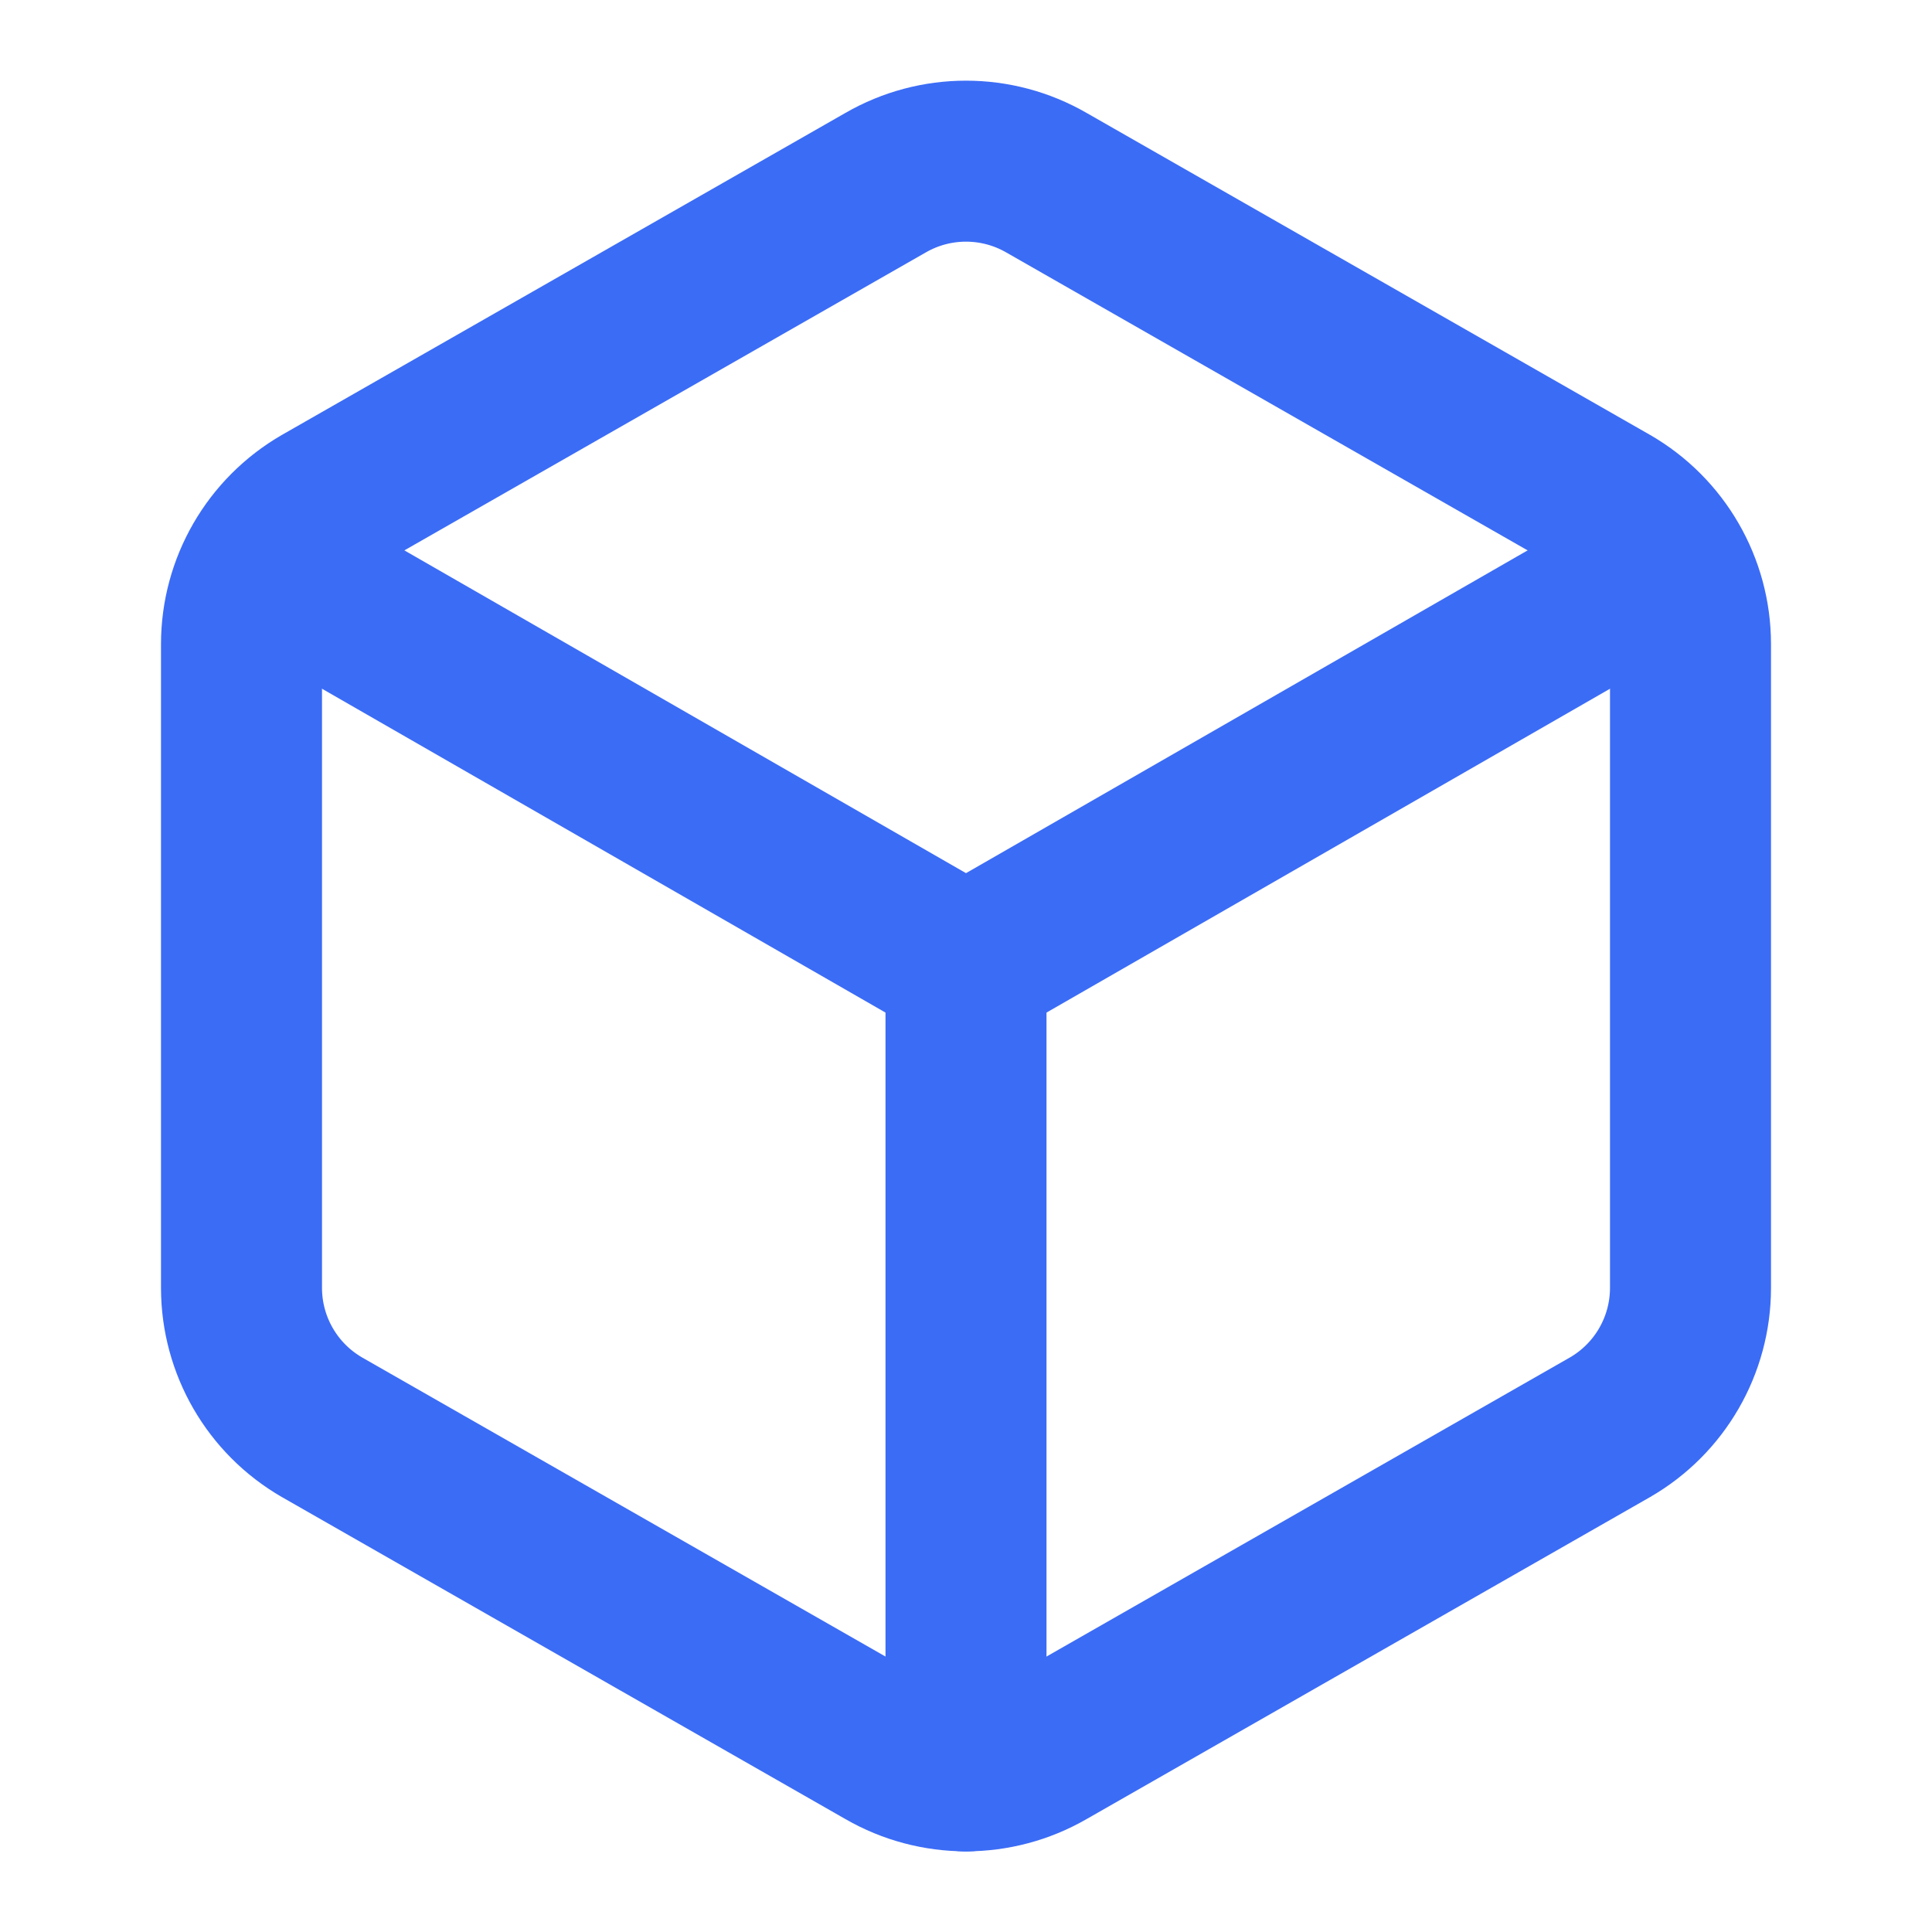
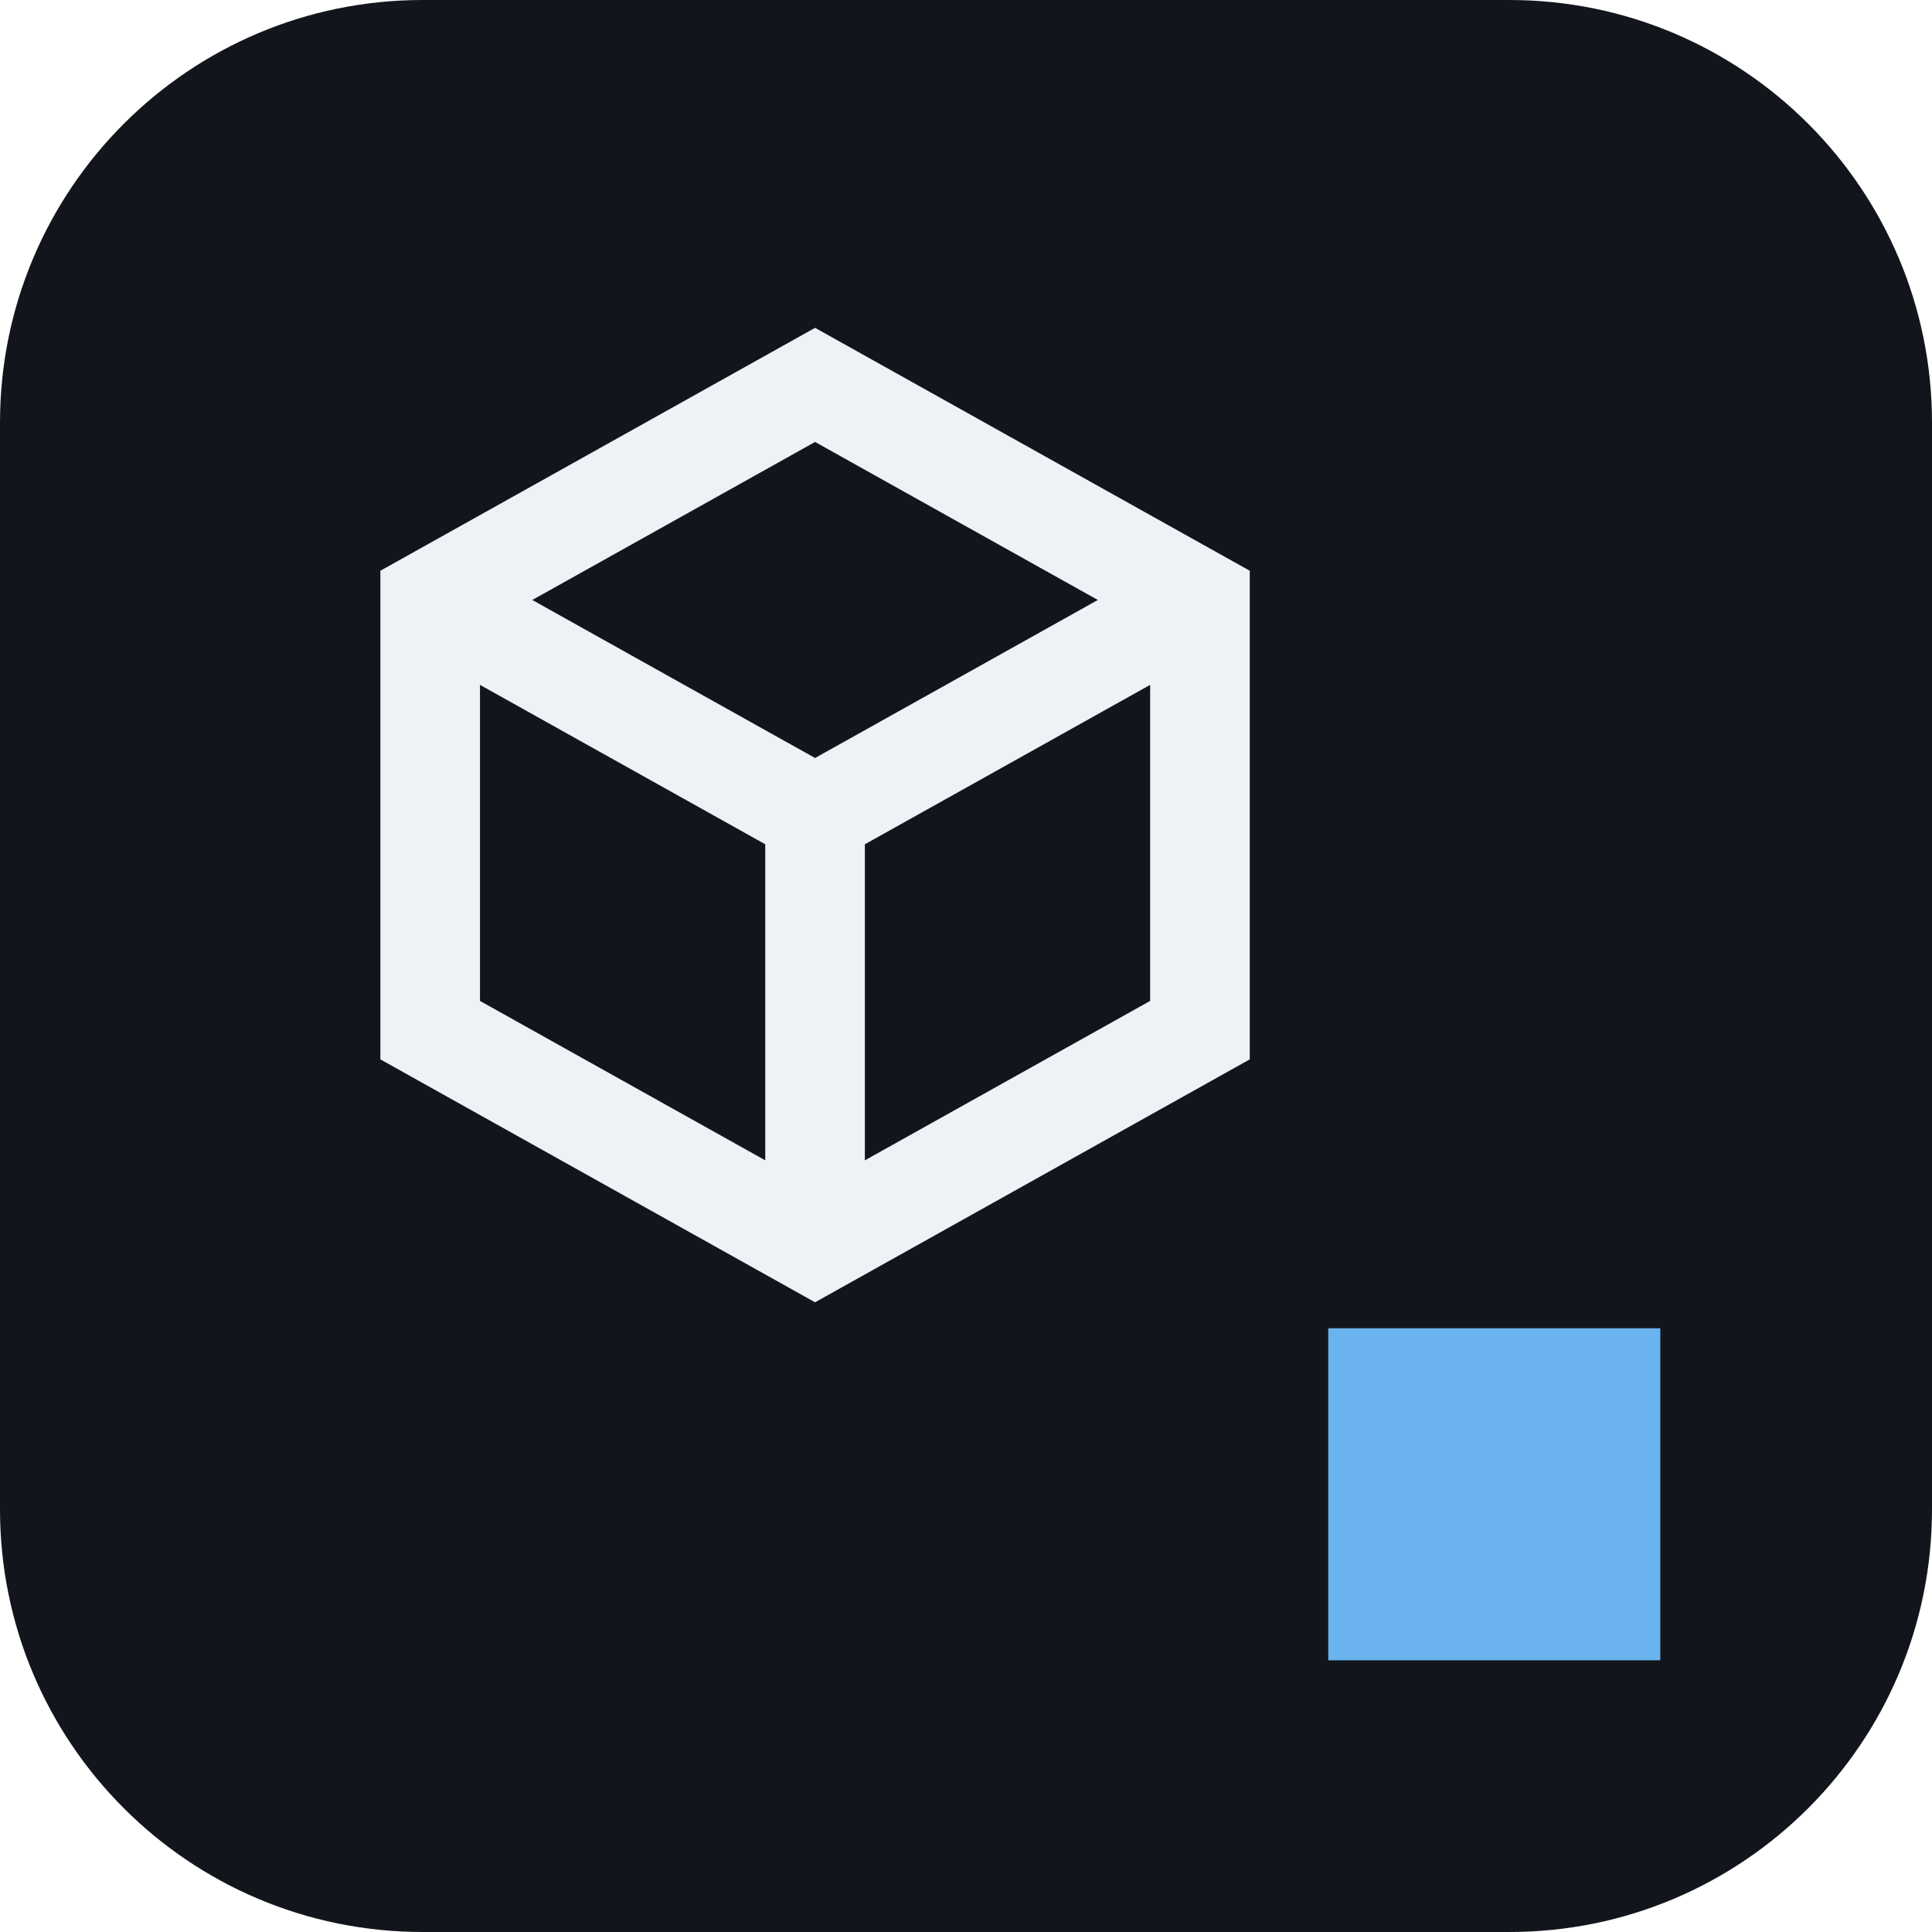
- <svg xmlns="http://www.w3.org/2000/svg" viewBox="0 0 24 24" fill="none" stroke="#3b6cf6" stroke-width="2" stroke-linecap="round" stroke-linejoin="round">
-   <path d="M21 16V8a2 2 0 0 0-1-1.73l-7-4a2 2 0 0 0-2 0l-7 4A2 2 0 0 0 3 8v8a2 2 0 0 0 1 1.73l7 4a2 2 0 0 0 2 0l7-4A2 2 0 0 0 21 16z" />
-   <path d="m3.3 7 8.7 5 8.7-5" />
-   <path d="M12 22V12" />
+ <svg xmlns="http://www.w3.org/2000/svg" viewBox="0 0 64 64">
+   <rect width="64" height="64" rx="14" fill="#12161c" />
+   <g transform="translate(9 9) scale(1.5)" fill="none" stroke="#eef2f6" stroke-width="2.2" stroke-linejoin="miter">
+     <path d="M12 2.5l8.5 4.75v9.5L12 21.5l-8.5-4.75v-9.5z" />
+     <path d="M3.5 7.25L12 12l8.5-4.75M12 12v9.5" />
+   </g>
+   <rect x="44" y="44" width="11" height="11" fill="#6ab3ee" />
</svg>
